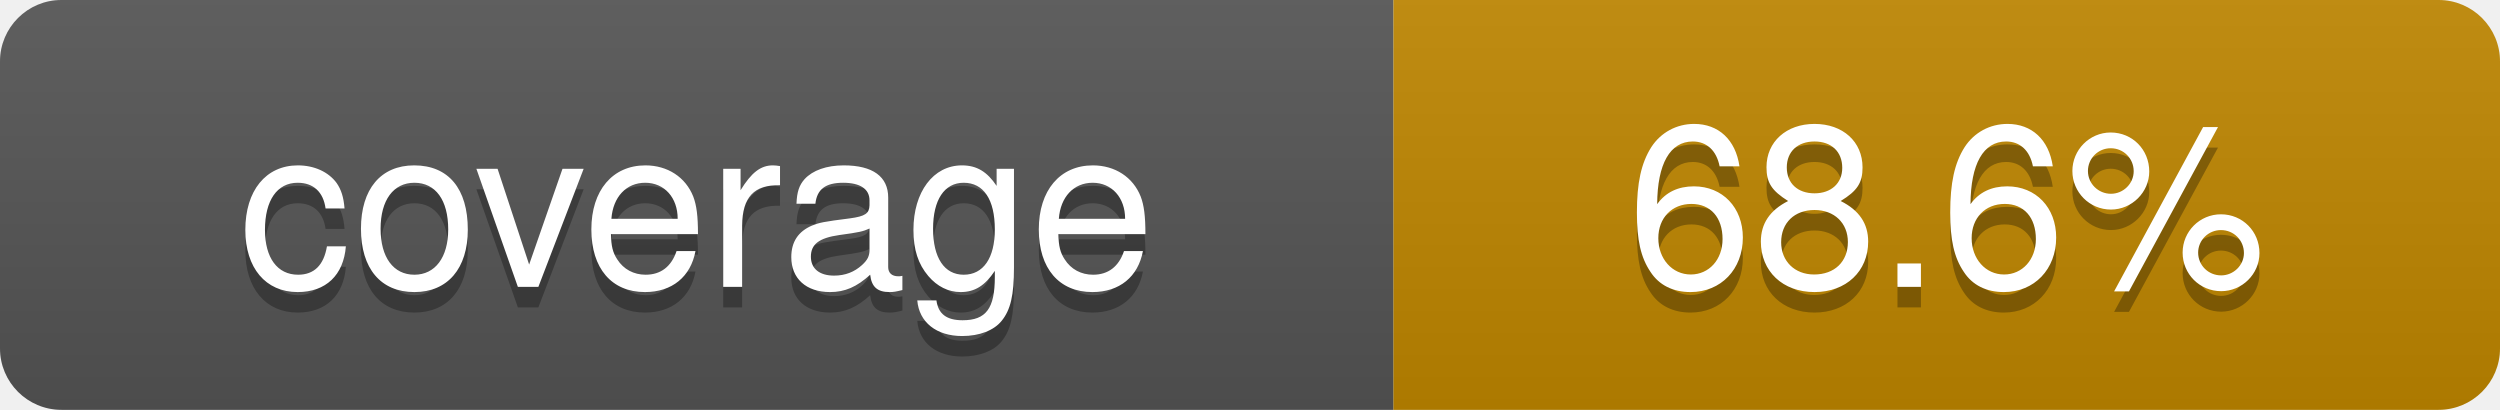
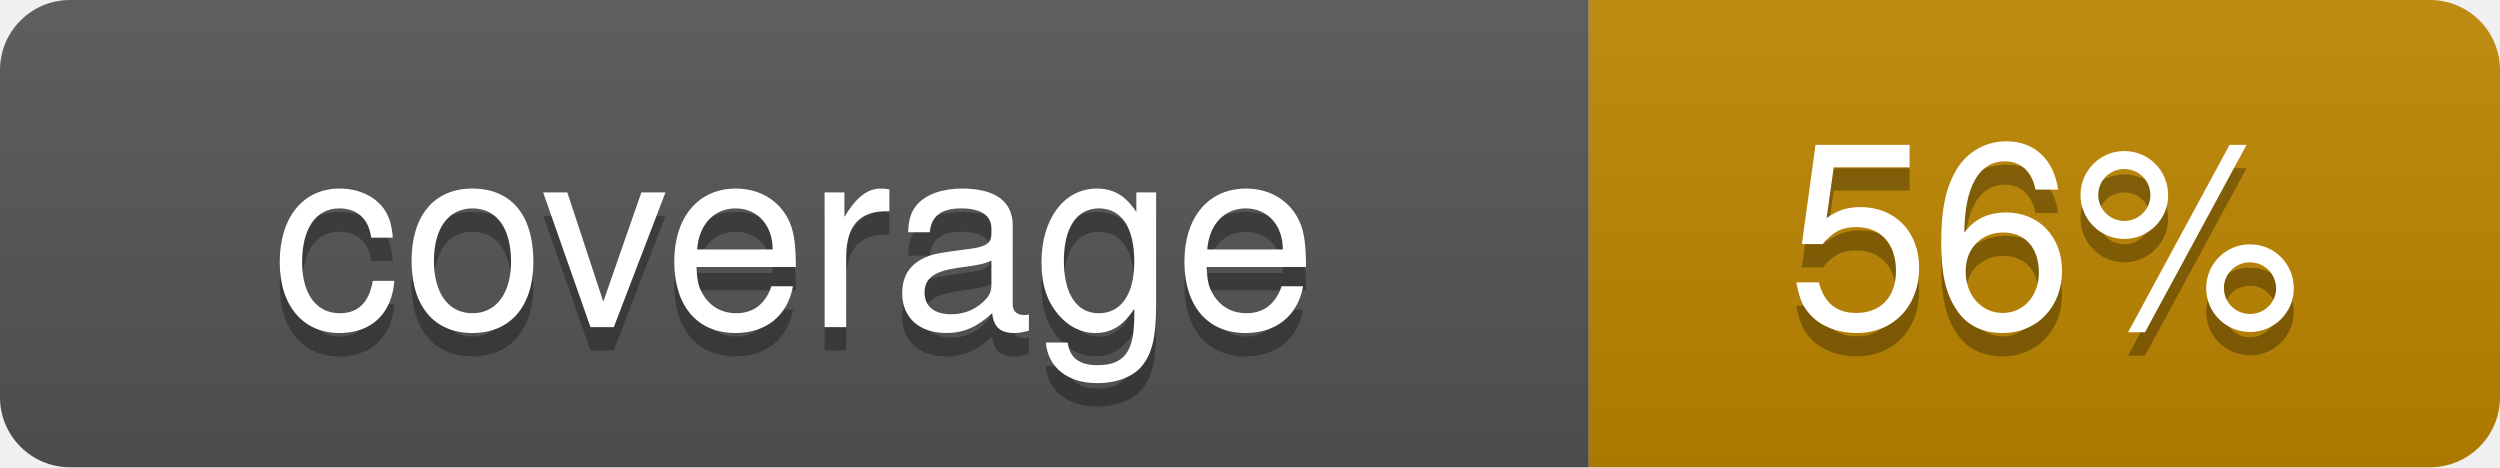
- <svg xmlns="http://www.w3.org/2000/svg" viewBox="0 0 122 20" width="122" height="20" role="img" aria-label="coverage: 68.6%">
+ <svg xmlns="http://www.w3.org/2000/svg" viewBox="0 0 107 20" width="107" height="20" role="img" aria-label="coverage: 56%">
  <linearGradient id="covpages-grad" x2="0" y2="100%">
    <stop offset="0" stop-color="#bbb" stop-opacity=".1" />
    <stop offset="1" stop-opacity=".1" />
  </linearGradient>
  <clipPath id="covpages-r">
-     <rect width="122" height="20" rx="3" fill="#fff" />
+     <rect width="107" height="20" rx="3" fill="#fff" />
  </clipPath>
  <g clip-path="url(#covpages-r)">
    <rect width="68" height="20" fill="#555" />
-     <rect x="68" width="54" height="20" fill="#bf8700" />
-     <rect width="122" height="20" fill="url(#covpages-grad)" />
+     <rect x="68" width="39" height="20" fill="#bf8700" />
+     <rect width="107" height="20" fill="url(#covpages-grad)" />
  </g>
  <g fill="#fff" text-anchor="middle" font-family="-apple-system,BlinkMacSystemFont,Segoe UI,Helvetica,Arial,sans-serif" text-rendering="geometricPrecision" font-size="110">
    <text aria-hidden="true" x="340" y="150" fill="#010101" fill-opacity=".3" transform="scale(.1)">coverage</text>
    <text x="340" y="140" transform="scale(.1)" fill="#fff">coverage</text>
-     <text aria-hidden="true" x="950" y="150" fill="#010101" fill-opacity=".3" transform="scale(.1)">68.6%</text>
-     <text x="950" y="140" transform="scale(.1)" fill="#fff">68.6%</text>
+     <text aria-hidden="true" x="875" y="150" fill="#010101" fill-opacity=".3" transform="scale(.1)">56%</text>
+     <text x="875" y="140" transform="scale(.1)" fill="#fff">56%</text>
  </g>
</svg>
